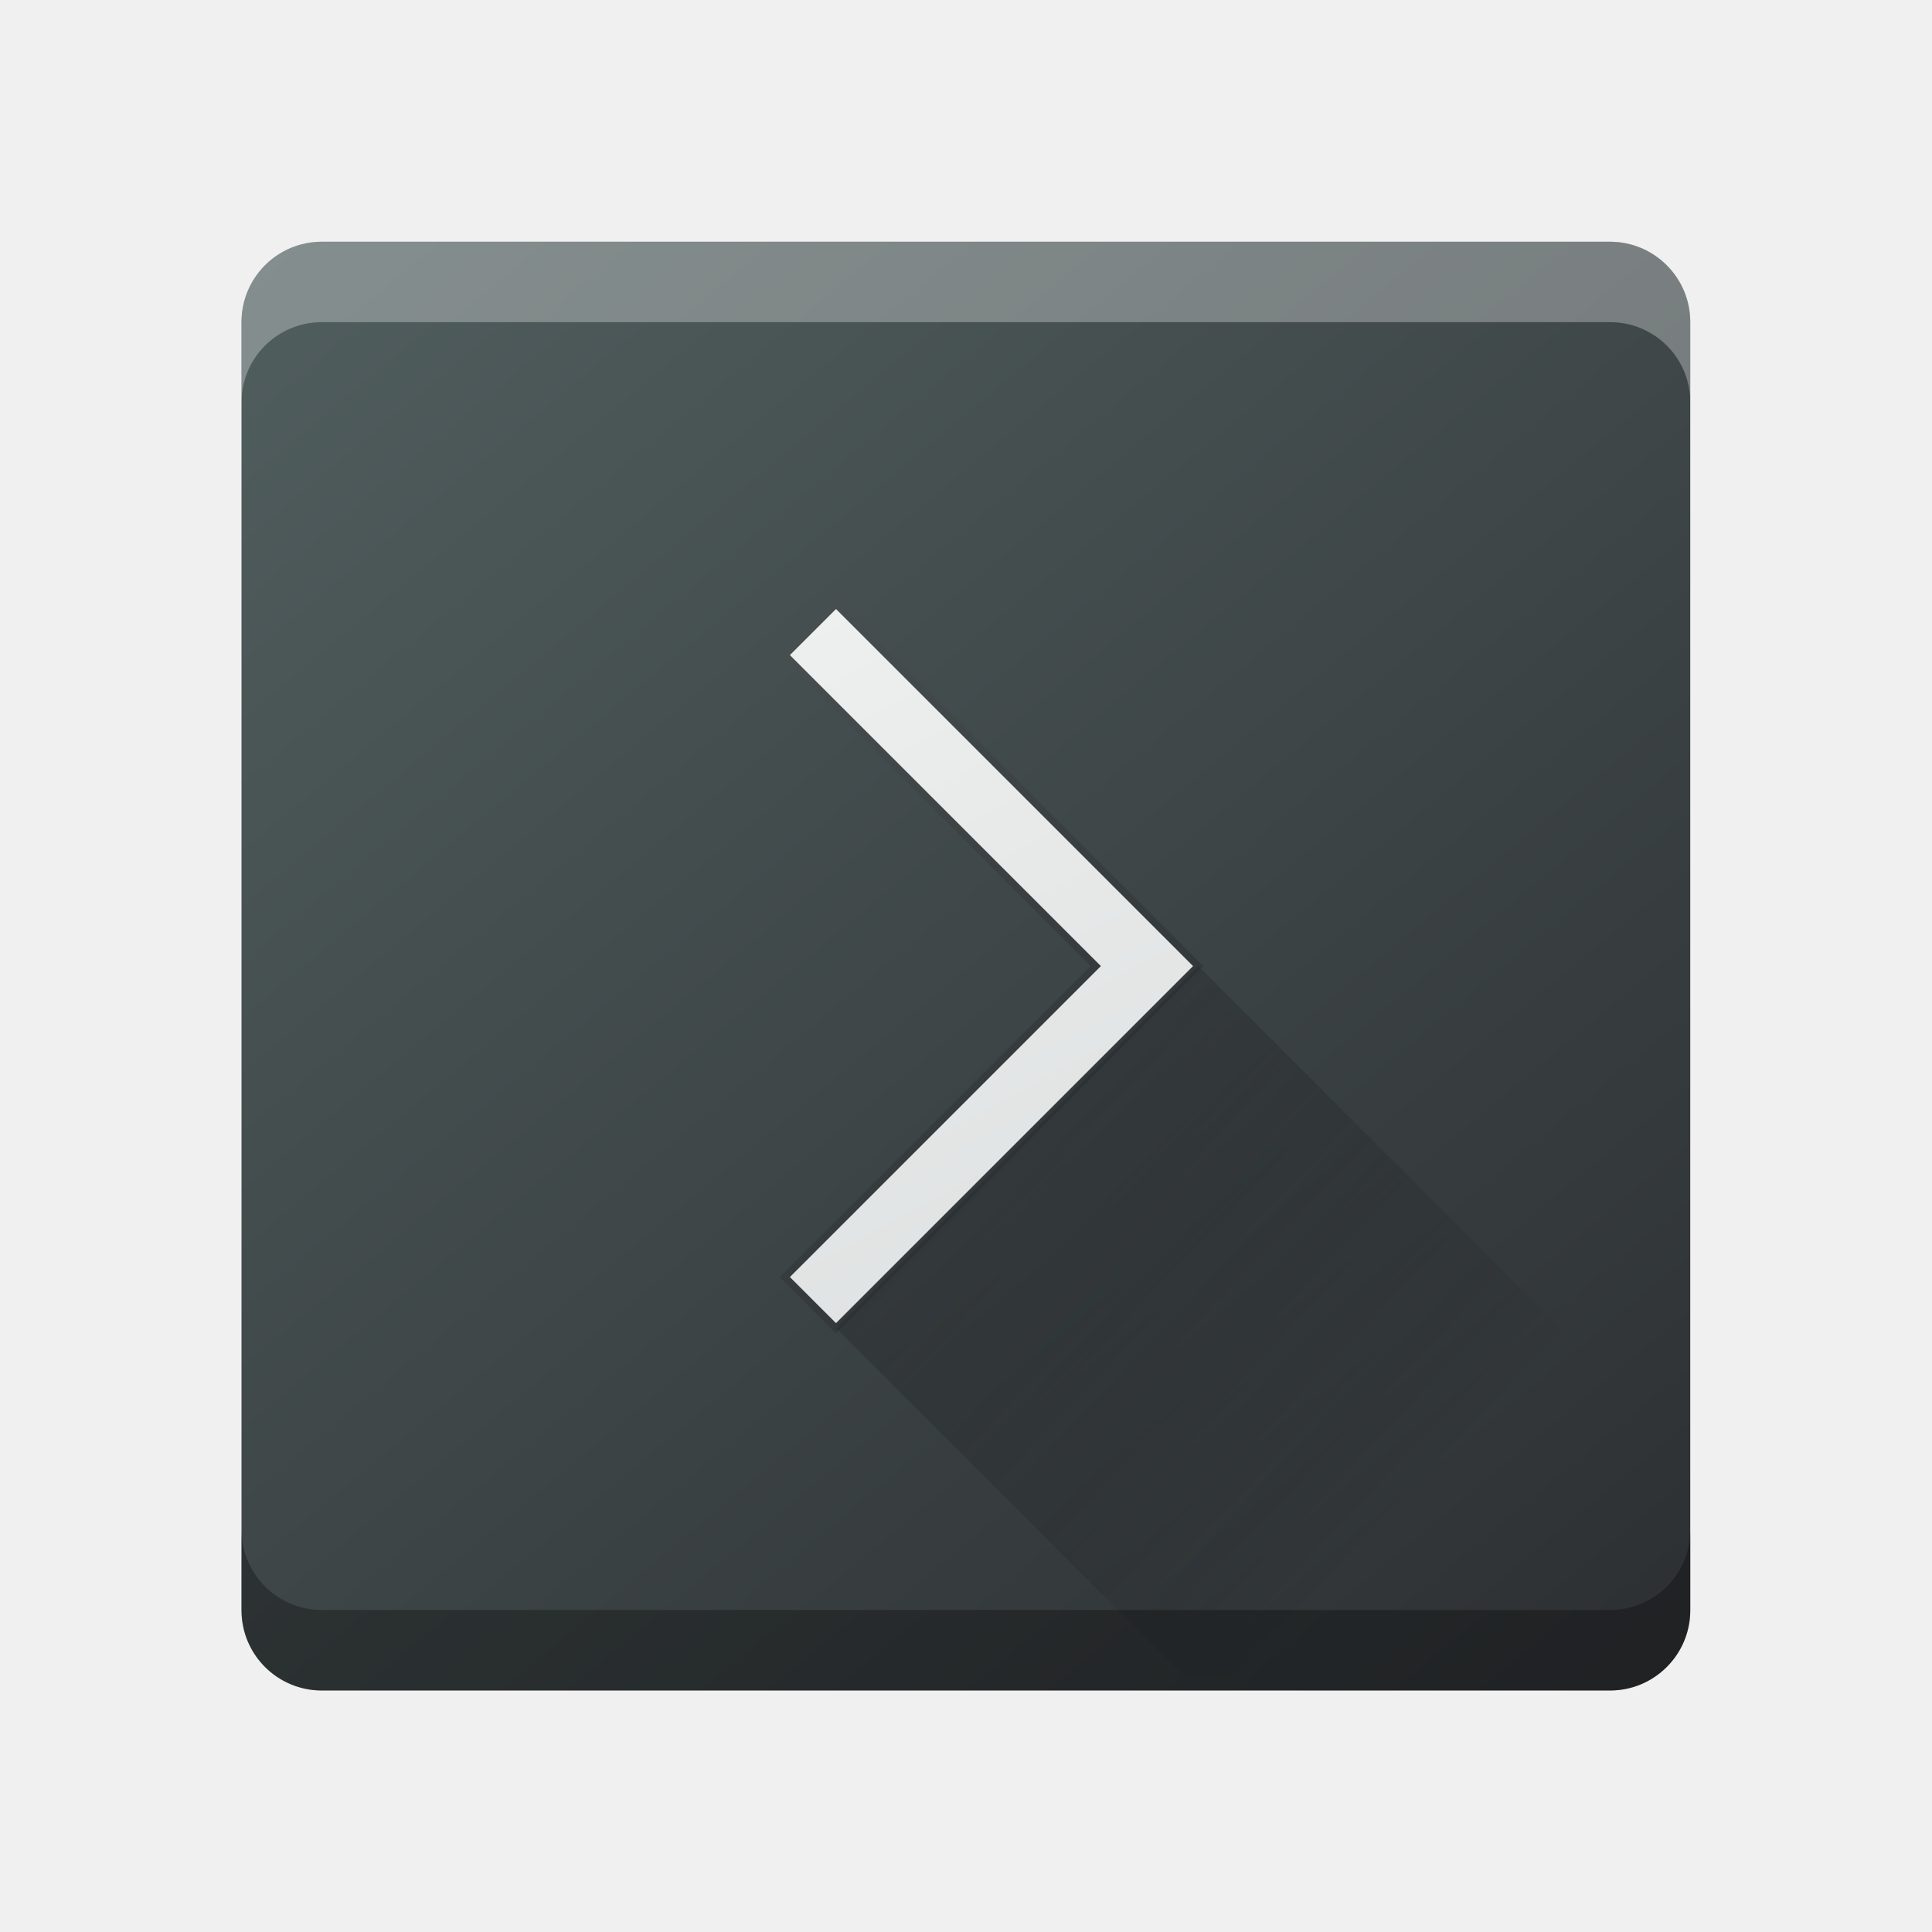
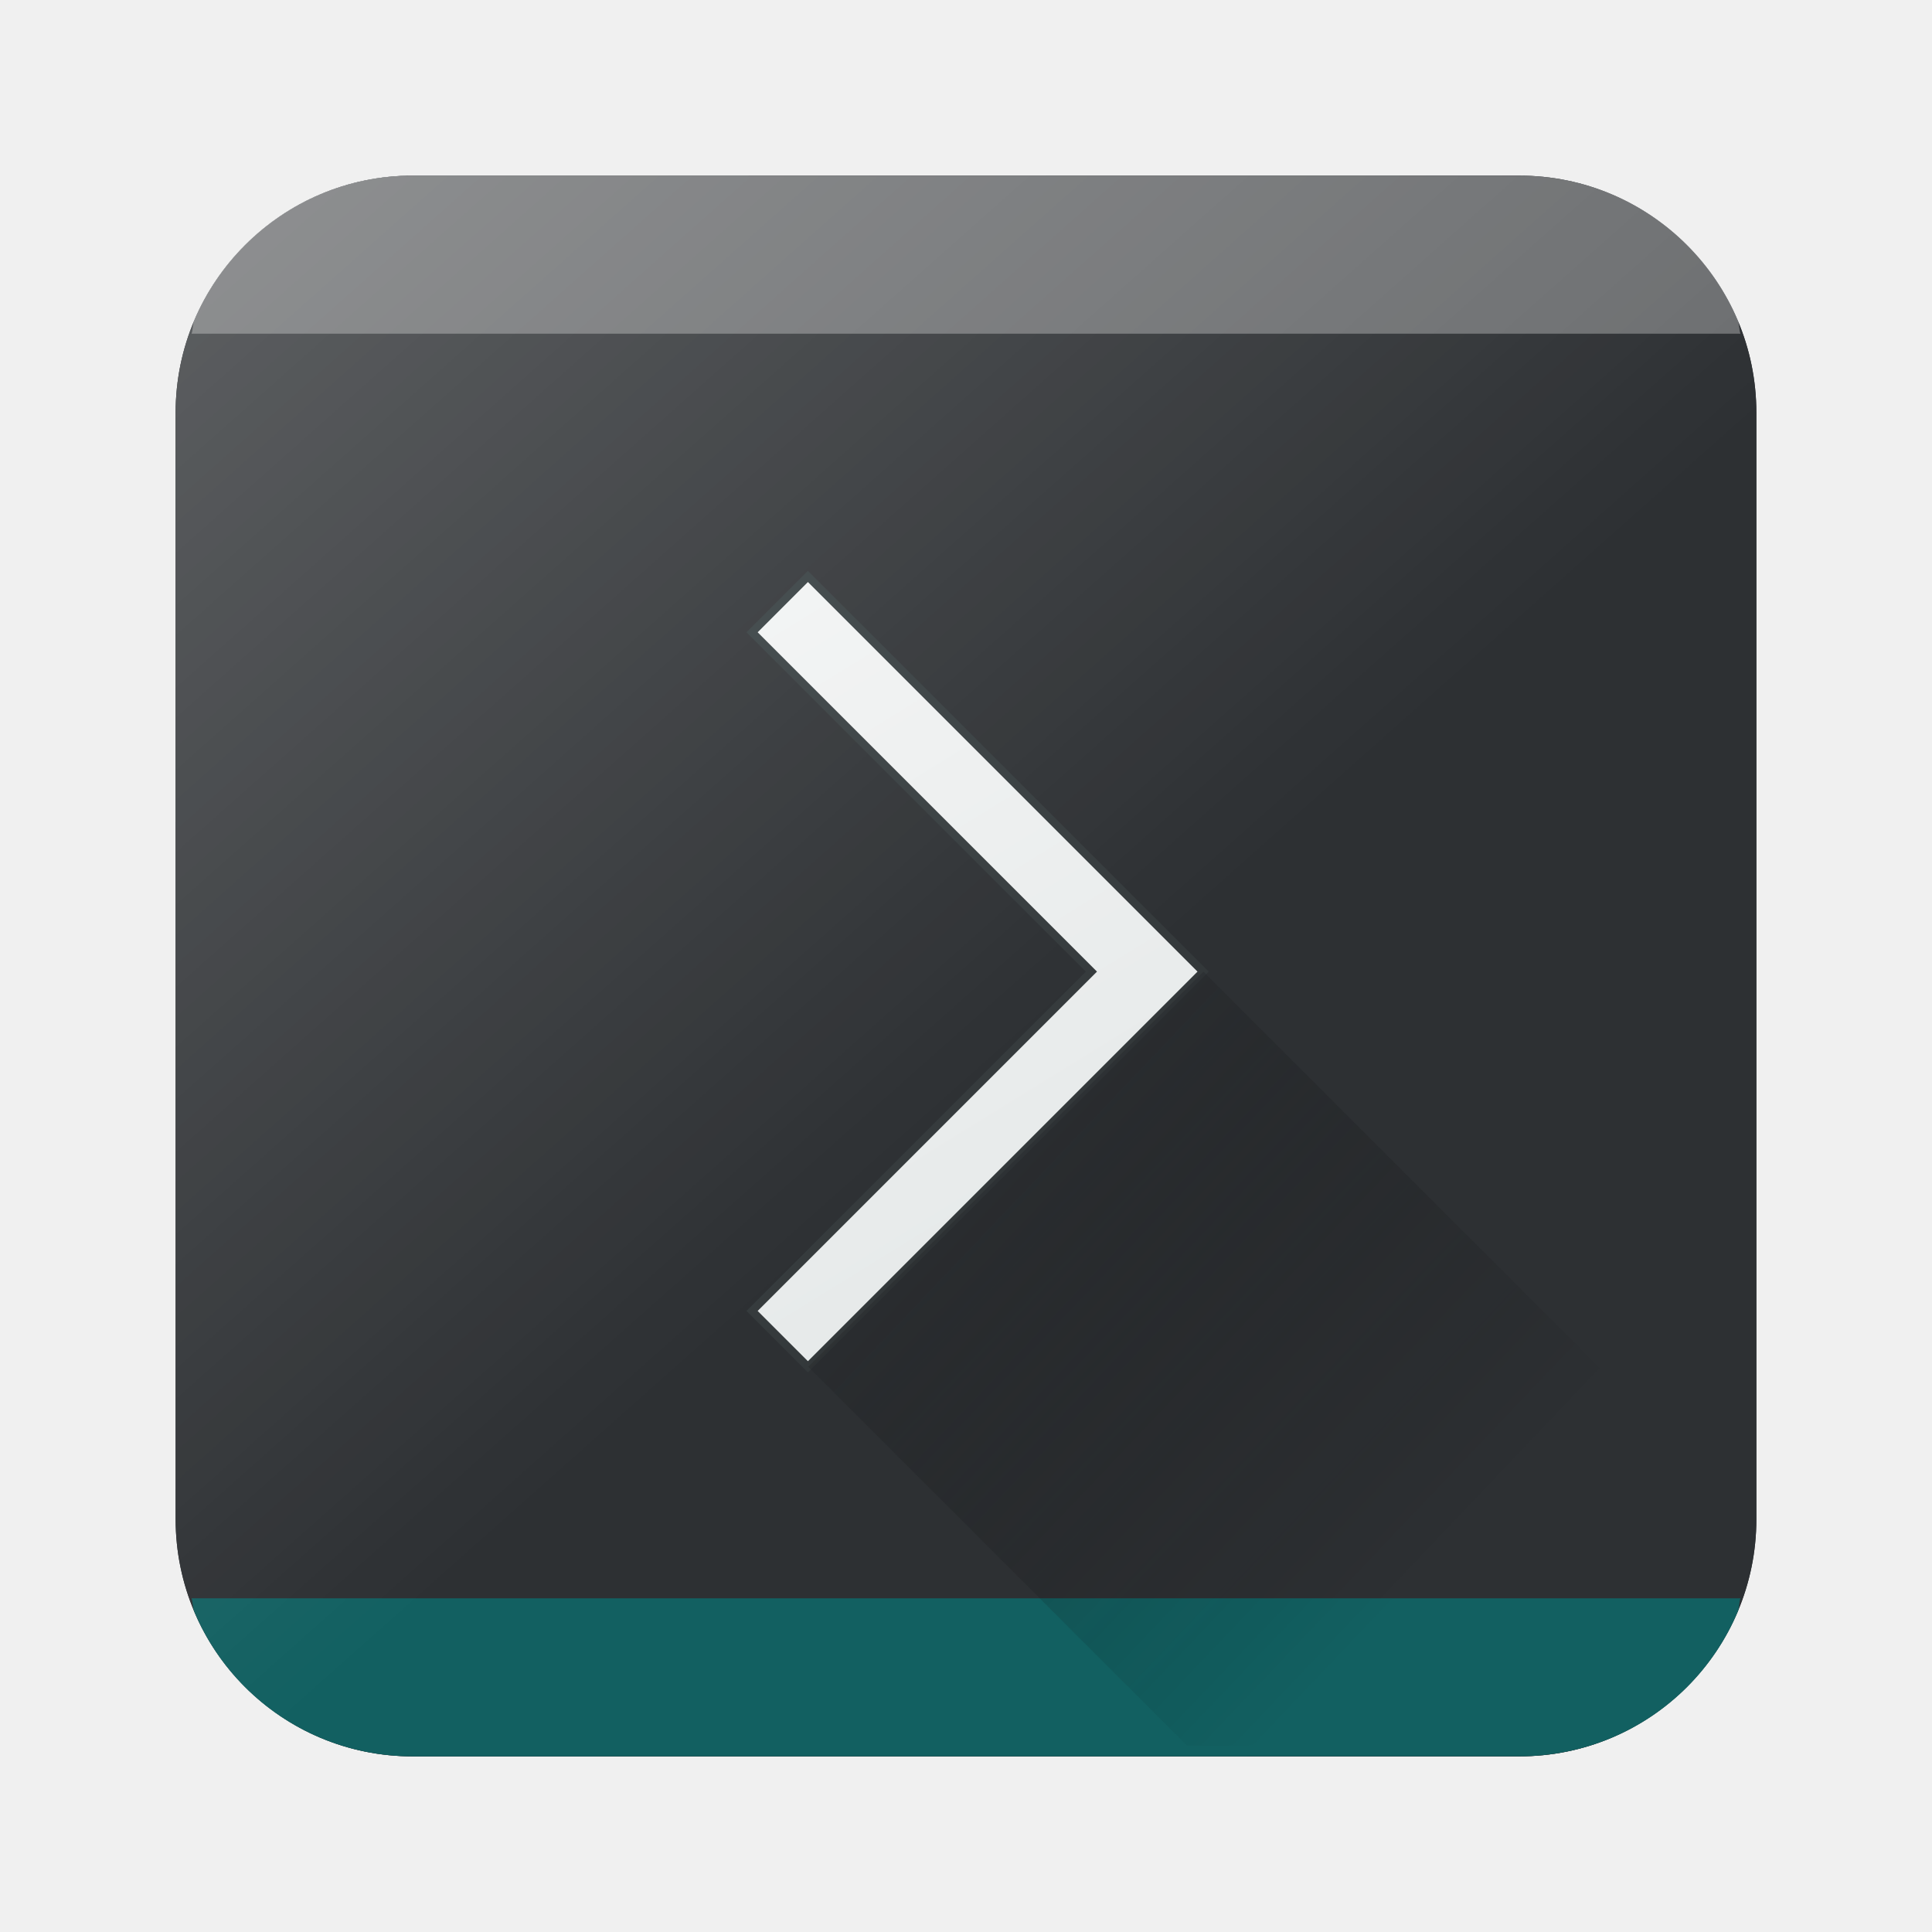
- <svg xmlns="http://www.w3.org/2000/svg" xmlns:xlink="http://www.w3.org/1999/xlink" width="24" height="24" viewBox="0 0 24 24" id="svg7119" version="1.1">
+ <svg xmlns="http://www.w3.org/2000/svg" xmlns:xlink="http://www.w3.org/1999/xlink" width="22" height="22" viewBox="0 0 22 22" id="svg7119" version="1.1">
  <defs id="defs7121">
    <linearGradient id="c" y1="527.014" x1="406.501" y2="539.825" x2="419.974" gradientUnits="userSpaceOnUse" gradientTransform="matrix(0.4499325,0,0,0.4499325,-172.8303,805.6889)">
      <stop stop-color="#292c2f" id="stop17" />
      <stop offset="1" stop-opacity="0" id="stop19" />
    </linearGradient>
    <linearGradient gradientTransform="matrix(0.4499325,0,0,0.4499325,0.20027,1030.565)" id="b" y1="41.269" y2="4.57" x2="12.966" gradientUnits="userSpaceOnUse" x1="32.807">
      <stop stop-color="#536161" id="stop12" style="stop-color:#d7dbdb;stop-opacity:1" />
      <stop offset="1" stop-color="#f4f5f5" id="stop14" style="stop-color:#f7f7f7;stop-opacity:1" />
    </linearGradient>
-     <linearGradient gradientTransform="matrix(0.4499325,0,0,0.4499325,0.20027,1030.565)" xlink:href="#linearGradient4175" id="linearGradient4181" x1="28.407" y1="26.08" x2="17.319" y2="15.302" gradientUnits="userSpaceOnUse" />
    <linearGradient id="linearGradient4175">
      <stop style="stop-color:#33383a;stop-opacity:1;" offset="0" id="stop4177" />
      <stop style="stop-color:#485052;stop-opacity:1" offset="1" id="stop4179" />
    </linearGradient>
    <linearGradient id="a" y1="547.634" y2="499.679" x2="388.865" gradientUnits="userSpaceOnUse" gradientTransform="matrix(0.4499325,0,0,0.4499325,-172.8303,805.6889)" x1="428.816">
      <stop stop-color="#2a2c2f" id="stop7" />
      <stop offset="1" stop-color="#536161" id="stop9" />
    </linearGradient>
+     <linearGradient id="a-4" y1="547.634" y2="499.679" x2="388.865" gradientUnits="userSpaceOnUse" gradientTransform="matrix(0.4499997,0,0,0.4499997,-172.8564,805.6525)" x1="428.816">
+       <stop stop-color="#2a2c2f" id="stop7-8" />
+       <stop offset="1" stop-color="#536161" id="stop9-7" />
+     </linearGradient>
+     <linearGradient gradientTransform="matrix(0.4499997,0,0,0.4499997,44.12901,1030.739)" id="b-1" y1="43.723" y2="7.308" x2="9.344" gradientUnits="userSpaceOnUse" x1="31.82">
+       <stop stop-color="#536161" id="stop12-7" style="stop-color:#dce1e1;stop-opacity:1" />
+       <stop offset="1" stop-color="#f4f5f5" id="stop14-2" style="stop-color:#fbfbfb;stop-opacity:1" />
+     </linearGradient>
+     <linearGradient id="c-6" y1="527.014" x1="406.501" y2="539.825" x2="419.974" gradientUnits="userSpaceOnUse" gradientTransform="matrix(0.4499997,0,0,0.4499997,-128.9274,805.8293)">
+       <stop stop-color="#292c2f" id="stop17-1" />
+       <stop offset="1" stop-opacity="0" id="stop19-0" />
+     </linearGradient>
+     <linearGradient id="linearGradient4298">
+       <stop offset="0" id="stop4300" stop-color="#000" stop-opacity="1" />
+       <stop offset="1" id="stop4302" stop-color="#000" stop-opacity="0" />
+     </linearGradient>
+     <linearGradient xlink:href="#linearGradient4214" id="linearGradient883" gradientUnits="userSpaceOnUse" x1="1" y1="0" x2="25" y2="27" gradientTransform="matrix(0.4499995,0,0,0.4499995,0.2000121,1030.562)" />
+     <linearGradient id="linearGradient4214">
+       <stop offset="0" id="stop4216" stop-color="#fff" stop-opacity="1" />
+       <stop offset="1" id="stop4218" stop-color="#fff" stop-opacity="0" />
+     </linearGradient>
+     <linearGradient xlink:href="#linearGradient4214" id="linearGradient685" gradientUnits="userSpaceOnUse" x1="1" y1="0" x2="25" y2="27" gradientTransform="matrix(0.4499995,0,0,0.4499995,0.2000121,1030.562)" />
+     <linearGradient xlink:href="#b-1" id="linearGradient1101" gradientUnits="userSpaceOnUse" gradientTransform="matrix(0.4499997,0,0,0.4499997,0.01364558,1030.626)" x1="31.82" y1="43.723" x2="9.344" y2="7.308" />
+     <linearGradient xlink:href="#linearGradient4175" id="linearGradient1103" gradientUnits="userSpaceOnUse" gradientTransform="matrix(0.4499997,0,0,0.4499997,0.01364558,1030.626)" x1="28.407" y1="26.08" x2="17.319" y2="15.302" />
+     <linearGradient xlink:href="#c-6" id="linearGradient1105" gradientUnits="userSpaceOnUse" gradientTransform="matrix(0.4499997,0,0,0.4499997,-173.0427,805.7163)" x1="406.501" y1="527.014" x2="419.974" y2="539.825" />
  </defs>
-   <g transform="translate(1,1)">
-     <g id="layer1" transform="translate(0,-1030.362)">
-       <rect style="fill:url(#a)" id="rect23" height="17.997" rx="0.997" y="1032.365" x="2" width="17.997" ry="0.997" />
-       <path style="fill:url(#b);stroke:url(#linearGradient4181);stroke-width:0.09;stroke-miterlimit:4;stroke-dasharray:none;stroke-opacity:1" id="path27" d="m 9.385,1036.864 -0.636,0.636 3.863,3.863 -3.863,3.863 0.636,0.636 4.499,-4.499 -0.636,-0.636 z" />
-       <path d="m 9.388,1045.863 4.313,4.313 6.299,0 0,-2.7 -6.113,-6.113 z" id="path31" style="opacity:0.4;fill:url(#c);fill-rule:evenodd" />
-       <path style="fill:#ffffff;color:#000000;clip-rule:nonzero;display:inline;overflow:visible;visibility:visible;opacity:0.3;isolation:auto;mix-blend-mode:normal;color-interpolation:sRGB;color-interpolation-filters:linearRGB;solid-color:#000000;solid-opacity:1;fill-opacity:1;fill-rule:nonzero;stroke-width:1;stroke-linecap:butt;stroke-linejoin:miter;stroke-miterlimit:4;stroke-dasharray:none;stroke-dashoffset:0;stroke-opacity:1;filter-blend-mode:normal;filter-gaussianBlur-deviation:0;color-rendering:auto;image-rendering:auto;shape-rendering:auto;text-rendering:auto;enable-background:accumulate" d="M 2.998 2.002 C 2.446 2.002 2 2.447 2 3 L 2 4 C 2 3.447 2.446 3.002 2.998 3.002 L 19 3.002 C 19.553 3.002 19.998 3.447 19.998 4 L 19.998 3 C 19.998 2.447 19.553 2.002 19 2.002 L 2.998 2.002 z " transform="translate(0,1030.362)" id="rect7776" />
-       <path id="path7790" d="M 2.998,1050.362 C 2.446,1050.362 2,1049.917 2,1049.364 l 0,-1 c 0,0.552 0.446,0.998 0.998,0.998 l 16.002,0 c 0.553,0 0.998,-0.446 0.998,-0.998 l 0,1 c 0,0.552 -0.446,0.998 -0.998,0.998 l -16.002,0 z" style="color:#000000;clip-rule:nonzero;display:inline;overflow:visible;visibility:visible;opacity:0.3;isolation:auto;mix-blend-mode:normal;color-interpolation:sRGB;color-interpolation-filters:linearRGB;solid-color:#000000;solid-opacity:1;fill:#000000;fill-opacity:1;fill-rule:nonzero;stroke-width:1;stroke-linecap:butt;stroke-linejoin:miter;stroke-miterlimit:4;stroke-dasharray:none;stroke-dashoffset:0;stroke-opacity:1;color-rendering:auto;image-rendering:auto;shape-rendering:auto;text-rendering:auto;enable-background:accumulate;filter-blend-mode:normal;filter-gaussianBlur-deviation:0" />
-     </g>
+   <g id="layer1" transform="translate(0,-1030.362)">
+     <rect id="rect23" height="18" rx="2.7" y="1032.362" x="2" width="18" ry="2.7" style="fill:#2d3033;fill-opacity:1;stroke-width:0.45" />
+     <path d="m 4.7,1032.362 a 2.692,2.692 0 0 0 -2.488,1.647 c -0.019,0.047 -0.013,0.105 -0.031,0.153 H 19.819 c -0.018,-0.048 -0.011,-0.106 -0.031,-0.153 a 2.692,2.692 0 0 0 -1.435,-1.435 2.704,2.704 0 0 0 -1.053,-0.211 z" id="path864" stroke-miterlimit="4" style="opacity:0.3;vector-effect:none;fill:#ffffff;fill-opacity:1;fill-rule:nonzero;stroke:none;stroke-width:0.45;stroke-linecap:round;stroke-linejoin:round;stroke-miterlimit:4;stroke-dasharray:none;stroke-dashoffset:0;stroke-opacity:1;paint-order:stroke fill markers" />
+     <path d="m 4.7,1050.362 a 2.692,2.692 0 0 1 -2.488,-1.647 c -0.019,-0.047 -0.013,-0.105 -0.031,-0.153 H 19.819 c -0.018,0.048 -0.011,0.106 -0.031,0.153 a 2.692,2.692 0 0 1 -1.435,1.435 2.704,2.704 0 0 1 -1.053,0.211 z" id="path864-3" stroke-miterlimit="4" style="opacity:0.3;vector-effect:none;fill:#000000;fill-opacity:1;fill-rule:nonzero;stroke:none;stroke-width:0.45;stroke-linecap:round;stroke-linejoin:round;stroke-miterlimit:4;stroke-dasharray:none;stroke-dashoffset:0;stroke-opacity:1;paint-order:stroke fill markers" />
+     <path d="m 4.7,1032.362 a 2.692,2.692 0 0 0 -2.488,1.647 2.704,2.704 0 0 0 -0.211,1.053 v 12.6 a 2.692,2.692 0 0 0 1.647,2.489 2.704,2.704 0 0 0 1.053,0.211 H 17.3 a 2.692,2.692 0 0 0 2.488,-1.647 2.704,2.704 0 0 0 0.211,-1.053 v -12.6 a 2.692,2.692 0 0 0 -1.647,-2.489 2.704,2.704 0 0 0 -1.053,-0.211 z" id="path899" style="opacity:0.276;fill:url(#linearGradient685);fill-opacity:1;stroke-width:0.45" />
+     <rect ry="2.7" width="18" x="2" y="1032.362" rx="2.7" height="18" id="rect851" style="fill:#2d3033;fill-opacity:1;stroke-width:0.45" />
+     <path stroke-miterlimit="4" id="path875" d="m 4.7,1032.362 a 2.692,2.692 0 0 0 -2.488,1.647 c -0.019,0.047 -0.013,0.105 -0.031,0.153 H 19.819 c -0.018,-0.048 -0.011,-0.106 -0.031,-0.153 a 2.692,2.692 0 0 0 -1.435,-1.435 2.704,2.704 0 0 0 -1.053,-0.211 z" style="opacity:0.3;vector-effect:none;fill:#ffffff;fill-opacity:1;fill-rule:nonzero;stroke:none;stroke-width:0.45;stroke-linecap:round;stroke-linejoin:round;stroke-miterlimit:4;stroke-dasharray:none;stroke-dashoffset:0;stroke-opacity:1;paint-order:stroke fill markers" />
+     <path stroke-miterlimit="4" id="path877" d="m 4.7,1050.362 a 2.692,2.692 0 0 1 -2.488,-1.647 c -0.019,-0.047 -0.013,-0.105 -0.031,-0.153 H 19.819 c -0.018,0.048 -0.011,0.106 -0.031,0.153 a 2.692,2.692 0 0 1 -1.435,1.435 2.704,2.704 0 0 1 -1.053,0.211 z" style="opacity:0.6;vector-effect:none;fill:#008080;fill-opacity:1;fill-rule:nonzero;stroke:none;stroke-width:0.45;stroke-linecap:round;stroke-linejoin:round;stroke-miterlimit:4;stroke-dasharray:none;stroke-dashoffset:0;stroke-opacity:1;paint-order:stroke fill markers" />
+     <path id="path879" d="m 4.7,1032.362 a 2.692,2.692 0 0 0 -2.488,1.647 2.704,2.704 0 0 0 -0.211,1.053 v 12.6 a 2.692,2.692 0 0 0 1.647,2.489 2.704,2.704 0 0 0 1.053,0.211 H 17.3 a 2.692,2.692 0 0 0 2.488,-1.647 2.704,2.704 0 0 0 0.211,-1.053 v -12.6 a 2.692,2.692 0 0 0 -1.647,-2.489 2.704,2.704 0 0 0 -1.053,-0.211 z" style="opacity:0.276;fill:url(#linearGradient883);fill-opacity:1;stroke-width:0.45" />
+     <path style="fill:url(#linearGradient1101);stroke:url(#linearGradient1103);stroke-width:0.09;stroke-miterlimit:4;stroke-dasharray:none;stroke-opacity:1" id="path27-1-6" d="m 9.2,1036.926 -0.636,0.636 3.864,3.864 -3.864,3.864 0.636,0.636 4.5,-4.5 -0.636,-0.636 z" />
+     <path d="m 9.203,1045.926 4.314,4.314 h 6.3 v -2.7 l -6.114,-6.114 z" id="path31-5-2" style="opacity:0.4;fill:url(#linearGradient1105);fill-rule:evenodd;stroke-width:0.643" />
  </g>
</svg>
